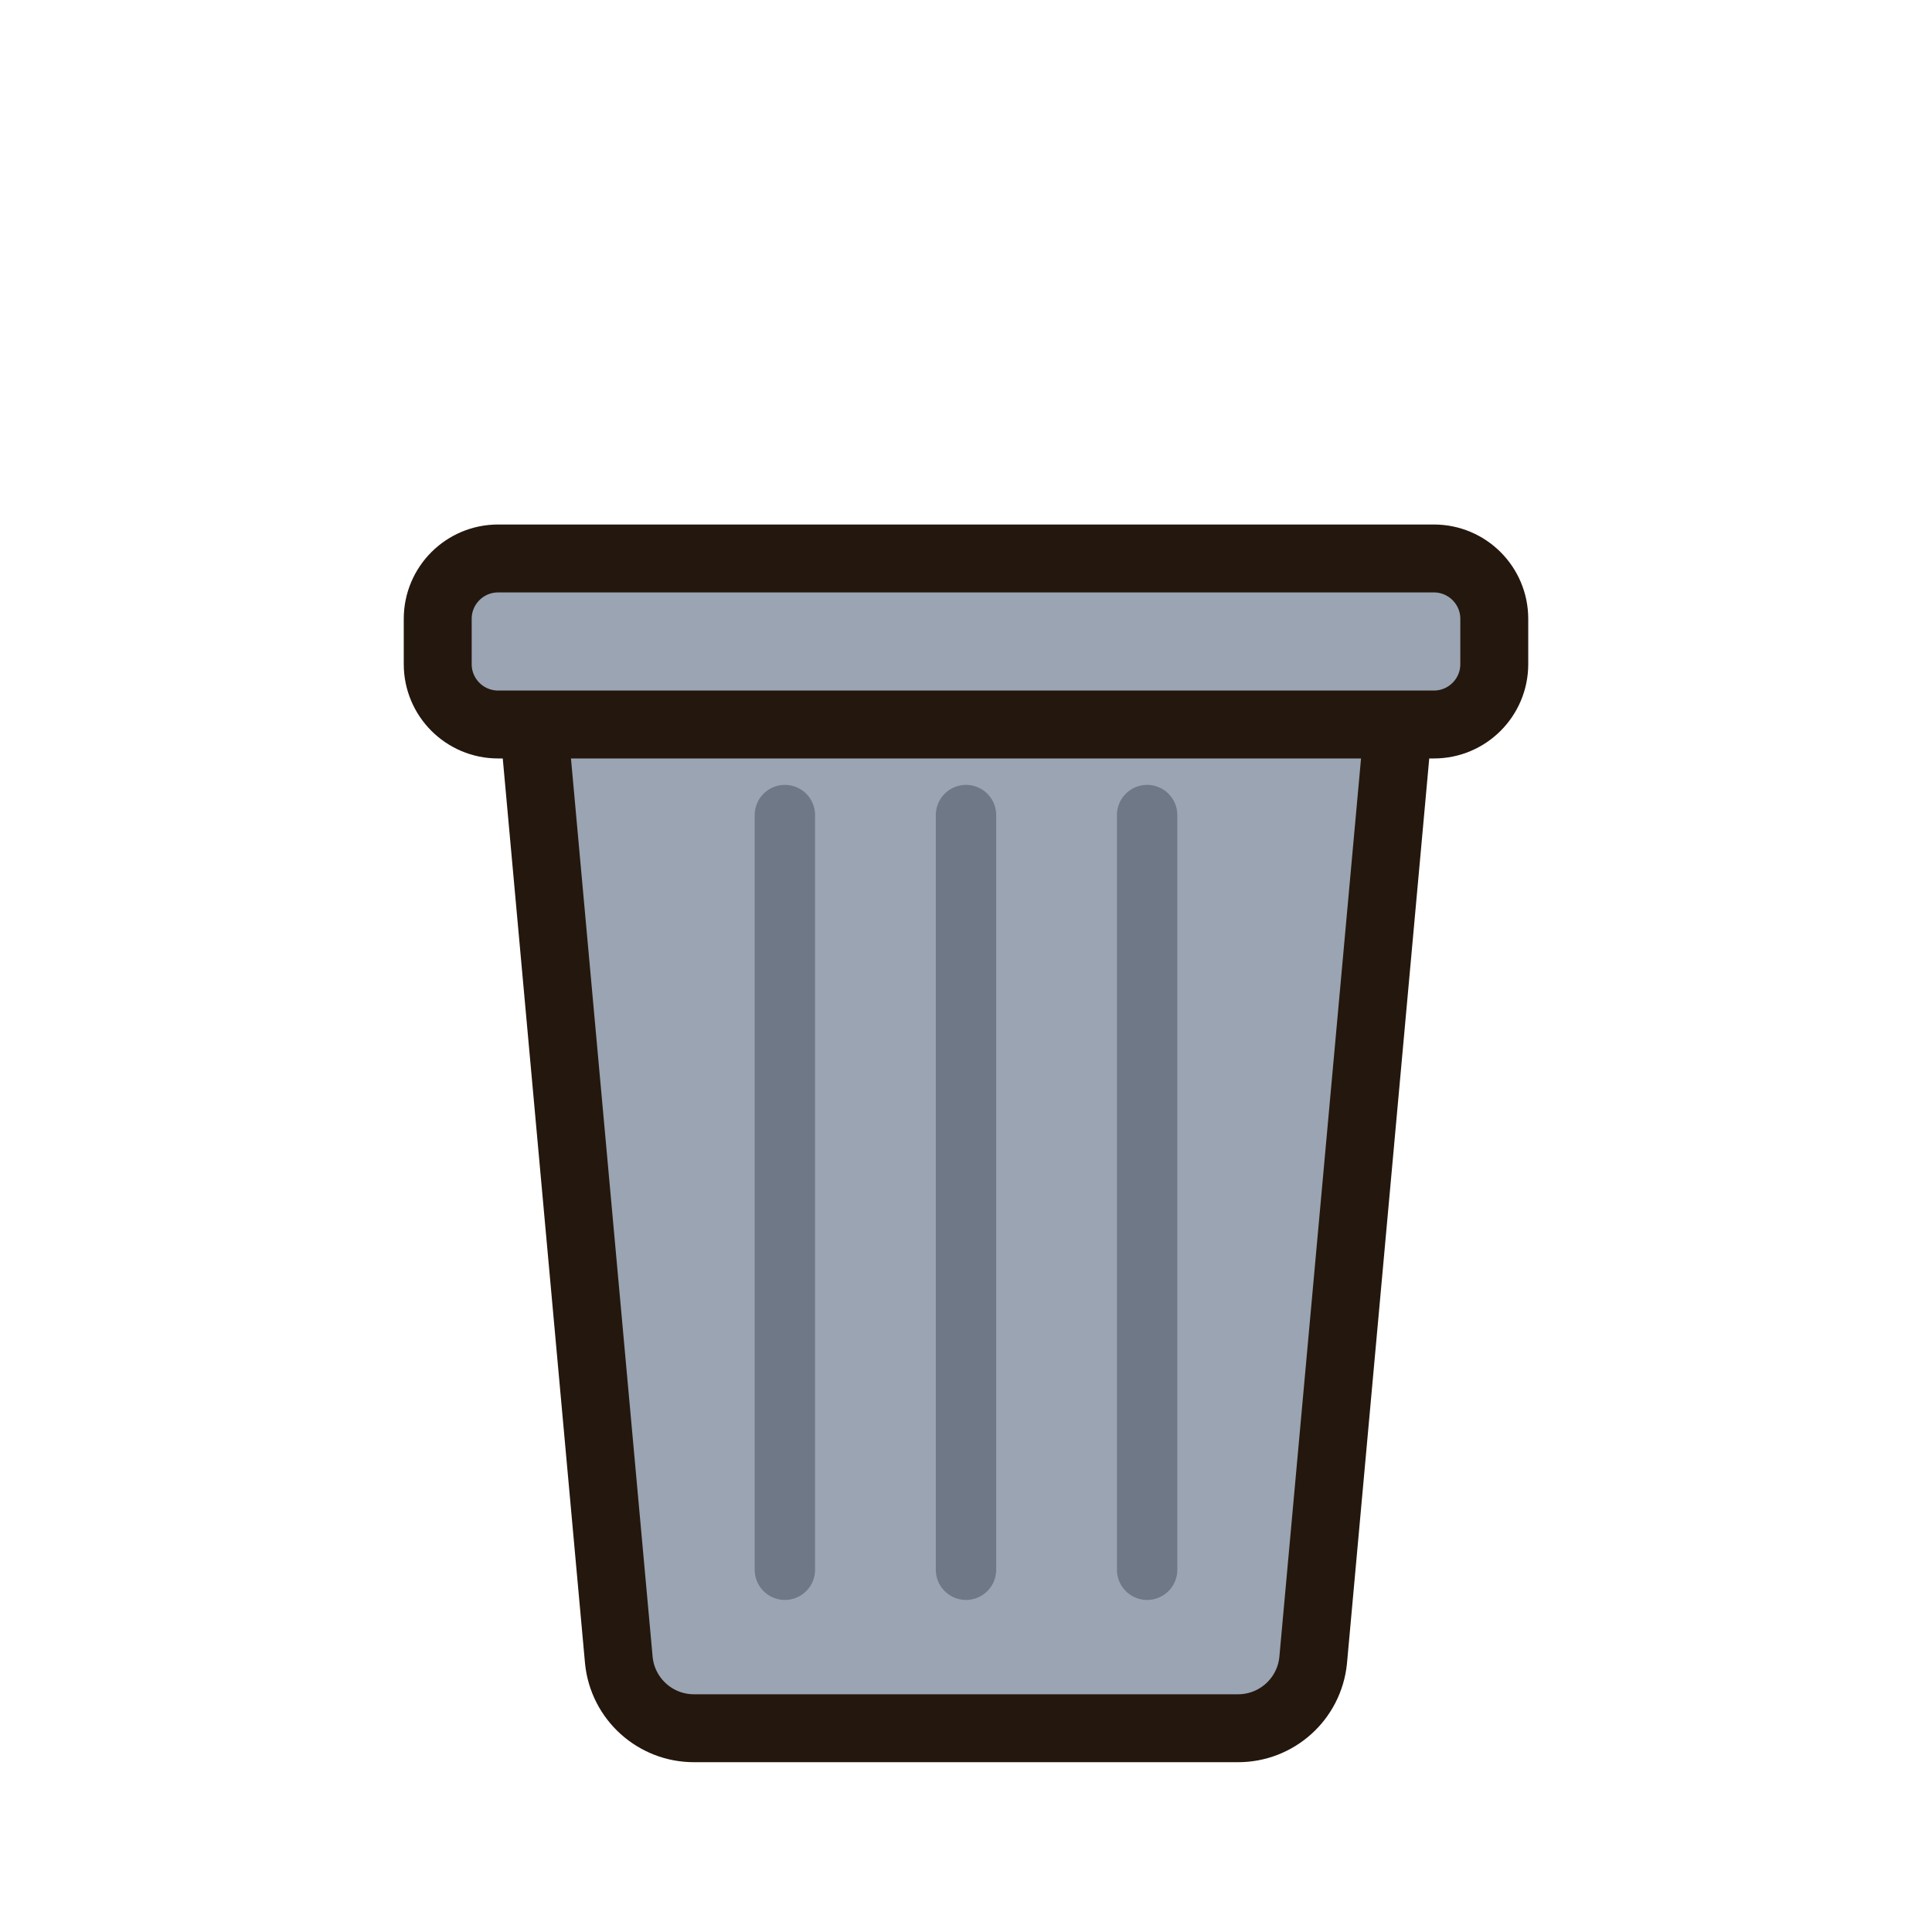
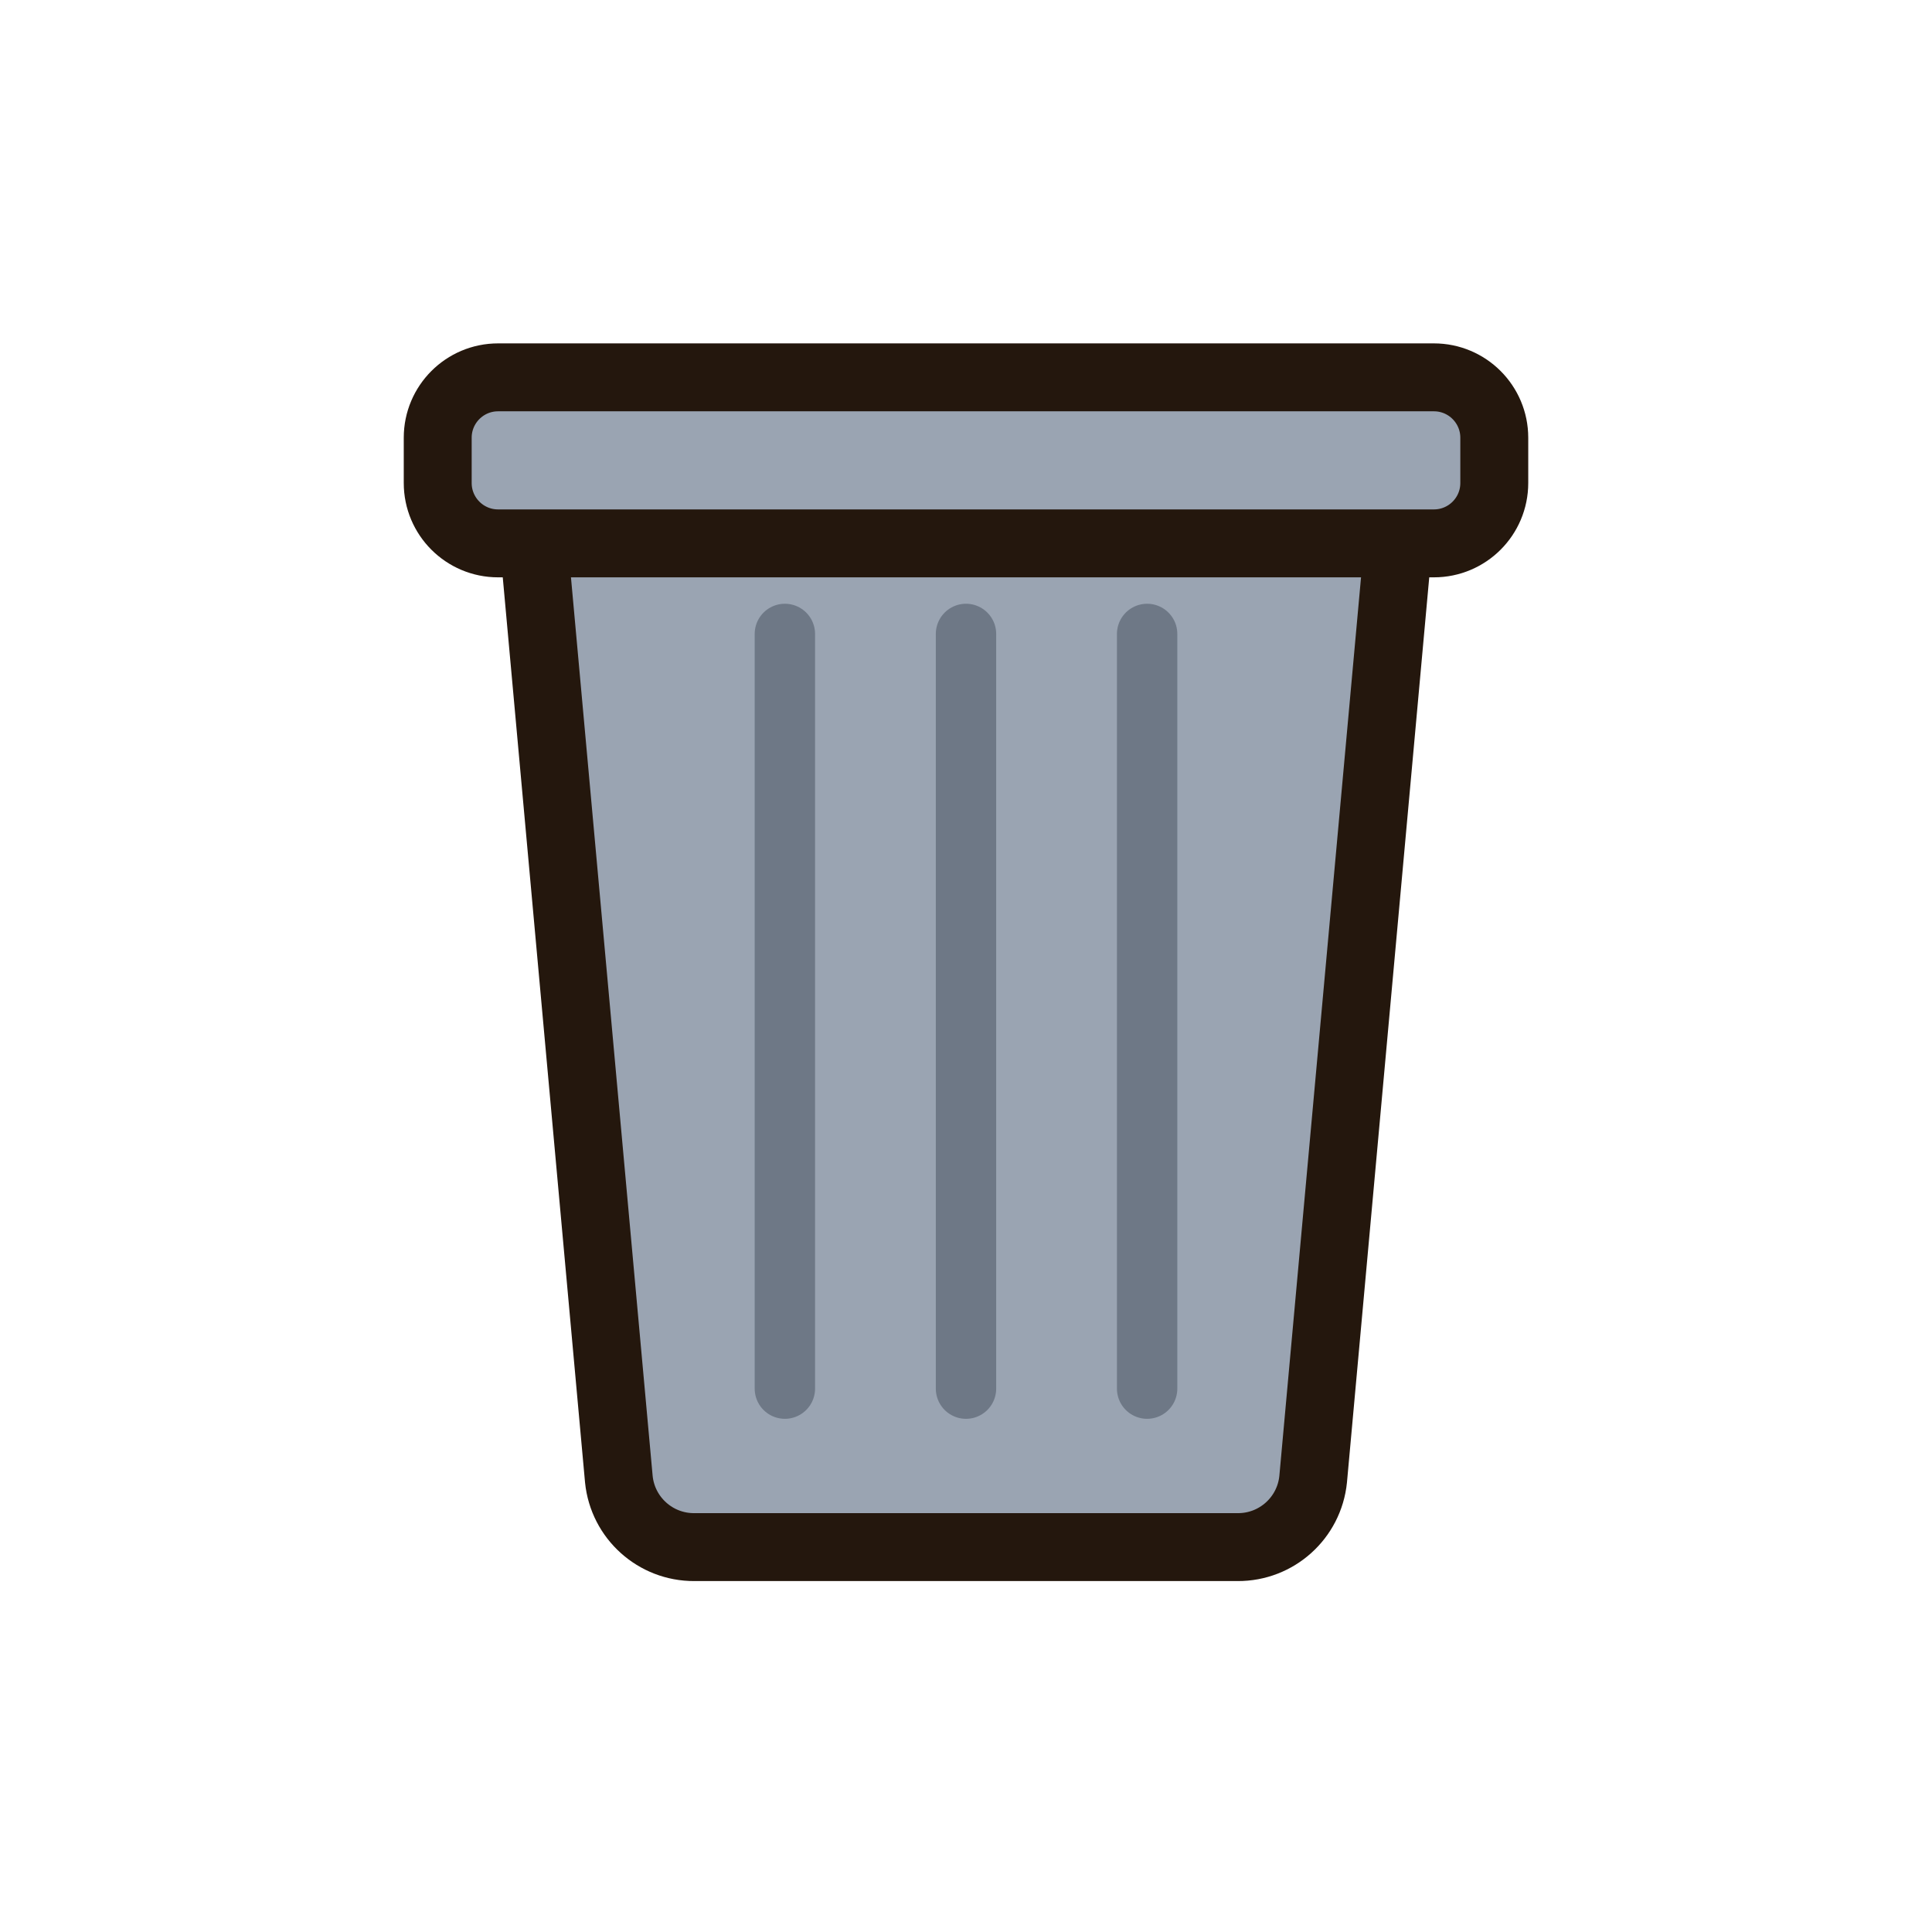
<svg xmlns="http://www.w3.org/2000/svg" viewBox="0 0 256 256">
-   <path d="M70 88h116l-12 132a10 10 0 0 1-10 9H92a10 10 0 0 1-10-9z" fill="#9AA4B2" stroke="#24170D" stroke-width="9" stroke-linejoin="round" />
-   <path d="M104 108v100" stroke="#6E7886" stroke-width="8" stroke-linecap="round" />
-   <path d="M128 108v100" stroke="#6E7886" stroke-width="8" stroke-linecap="round" />
-   <path d="M152 108v100" stroke="#6E7886" stroke-width="8" stroke-linecap="round" />
-   <rect x="58" y="74" width="140" height="22" rx="8" fill="#9AA4B2" stroke="#24170D" stroke-width="9" />
+   <g transform="translate(0 -24)">
+     <path d="M70 88h116l-12 132a10 10 0 0 1-10 9H92a10 10 0 0 1-10-9z" fill="#9AA4B2" stroke="#24170D" stroke-width="9" stroke-linejoin="round" />
+     <path d="M104 108v100" stroke="#6E7886" stroke-width="8" stroke-linecap="round" />
+     <path d="M128 108v100" stroke="#6E7886" stroke-width="8" stroke-linecap="round" />
+     <path d="M152 108v100" stroke="#6E7886" stroke-width="8" stroke-linecap="round" />
+     <rect x="58" y="74" width="140" height="22" rx="8" fill="#9AA4B2" stroke="#24170D" stroke-width="9" />
+   </g>
</svg>
